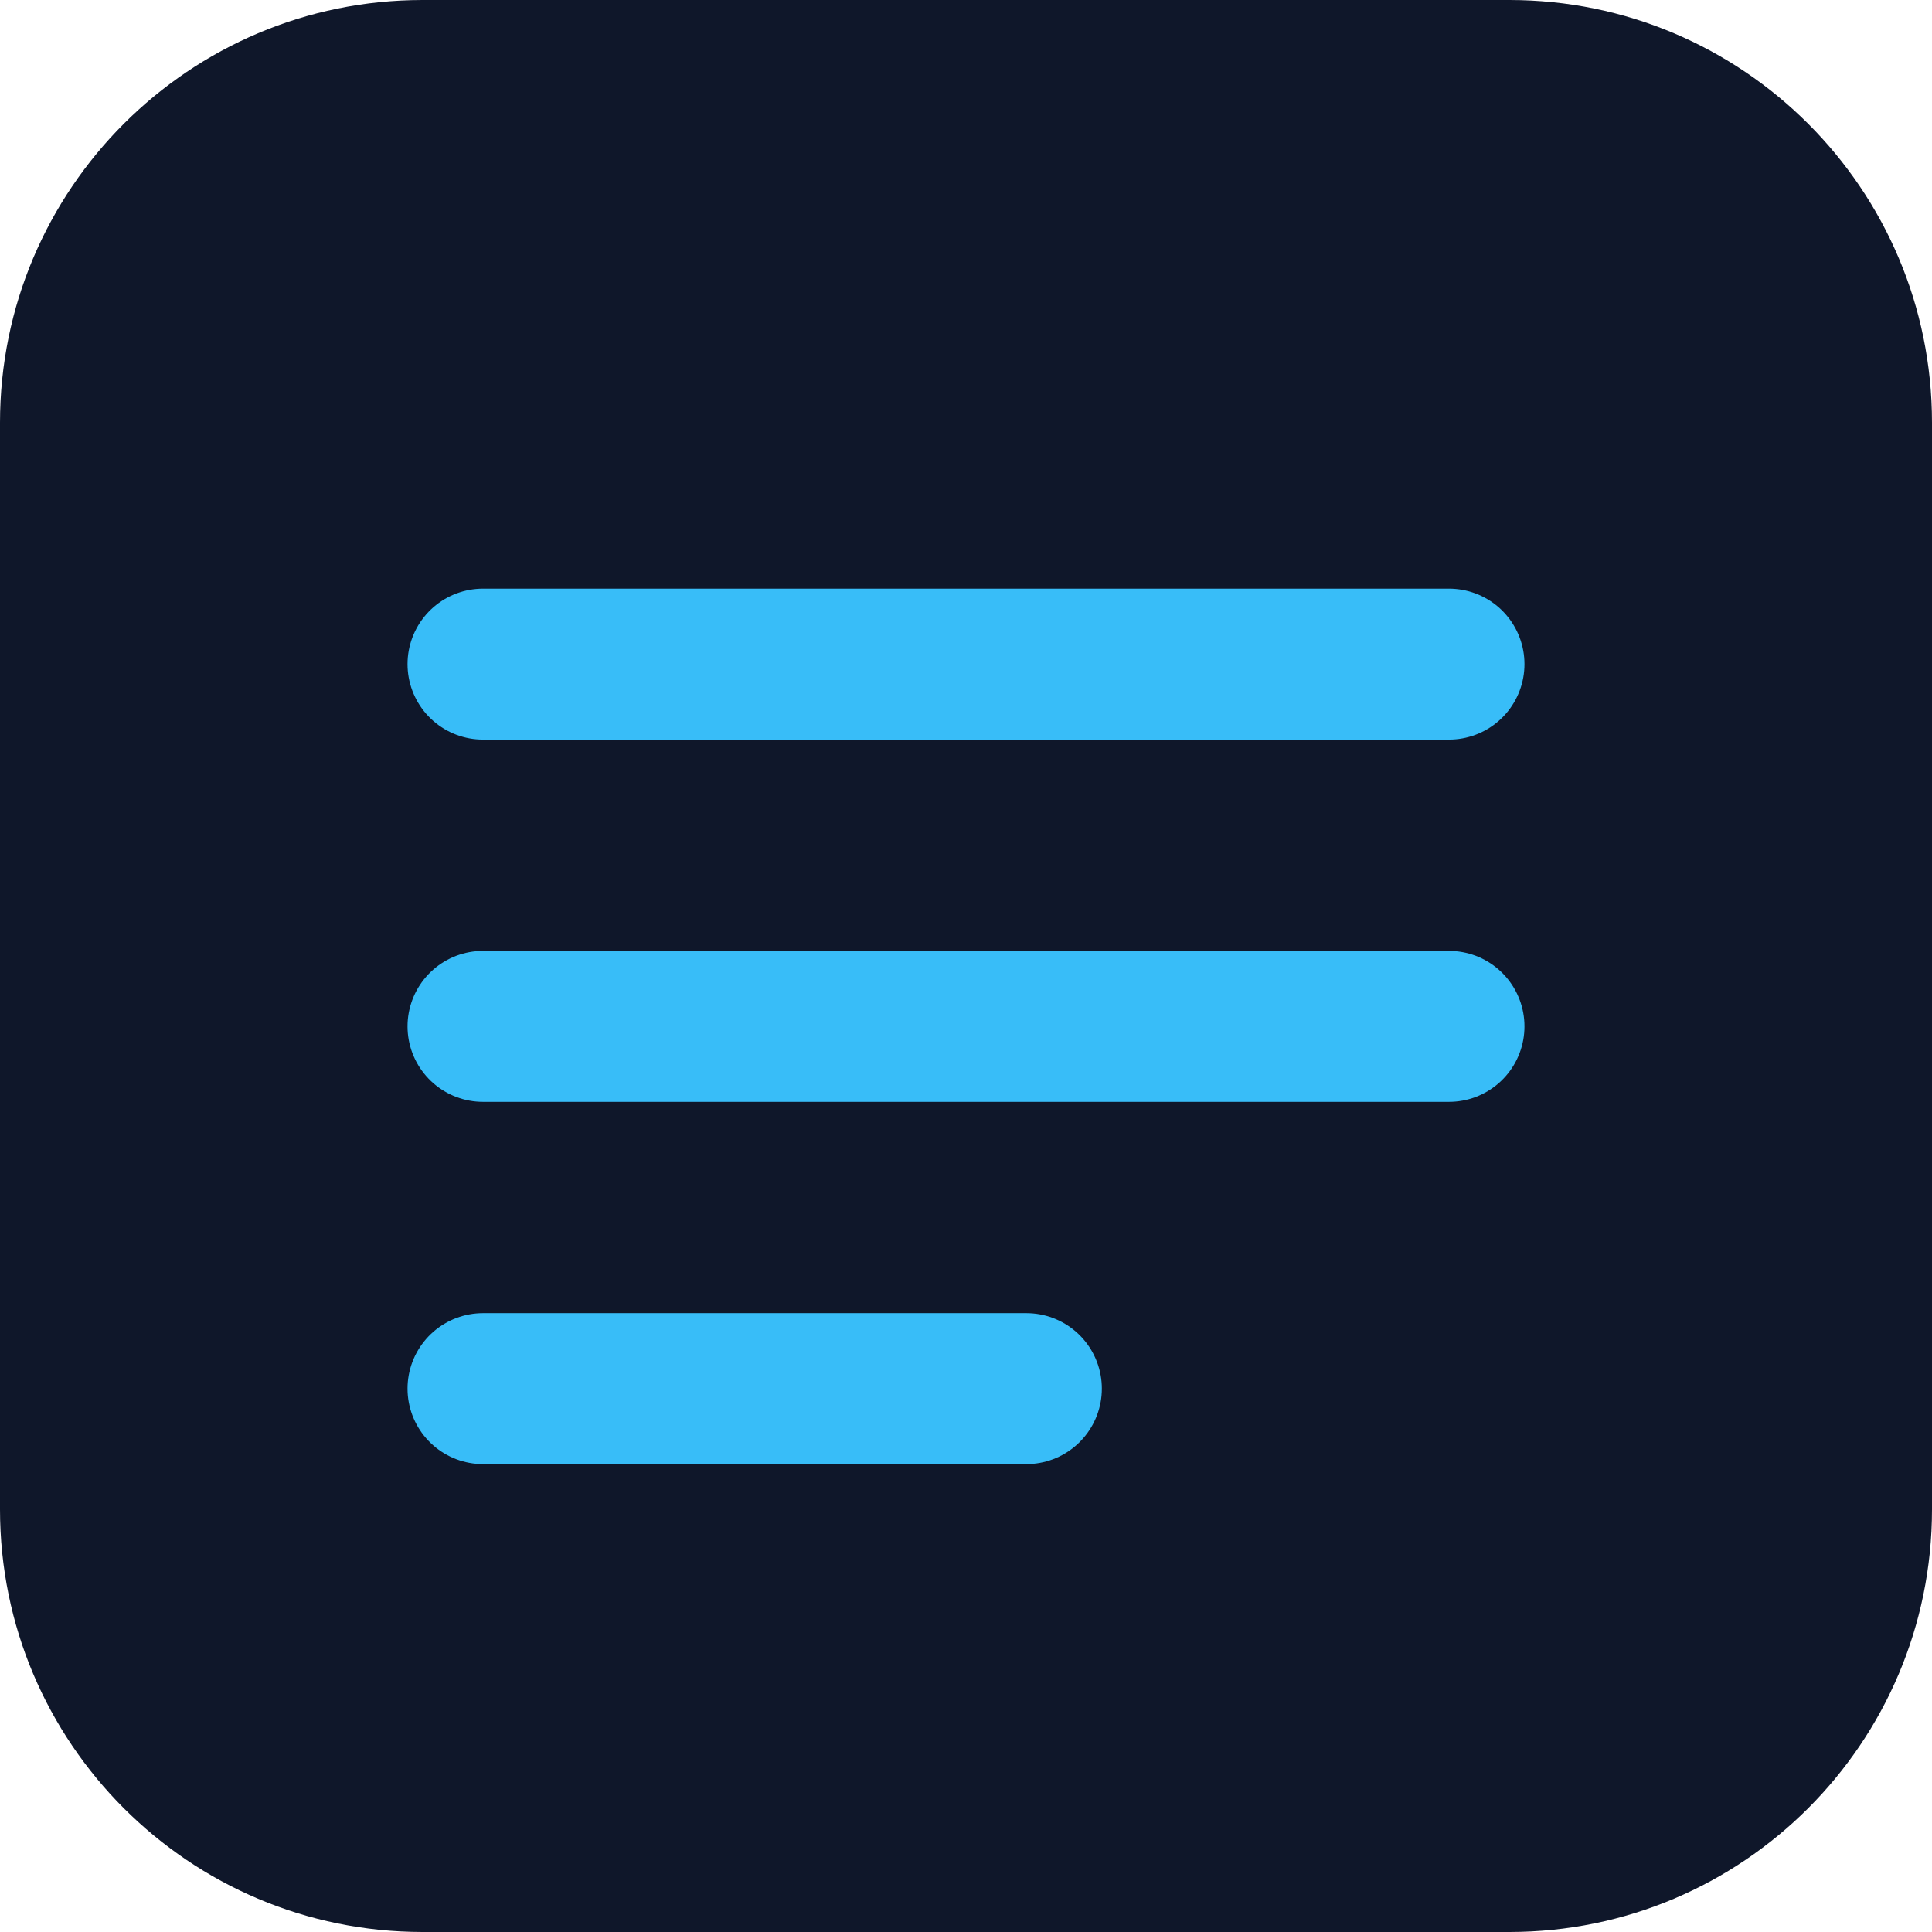
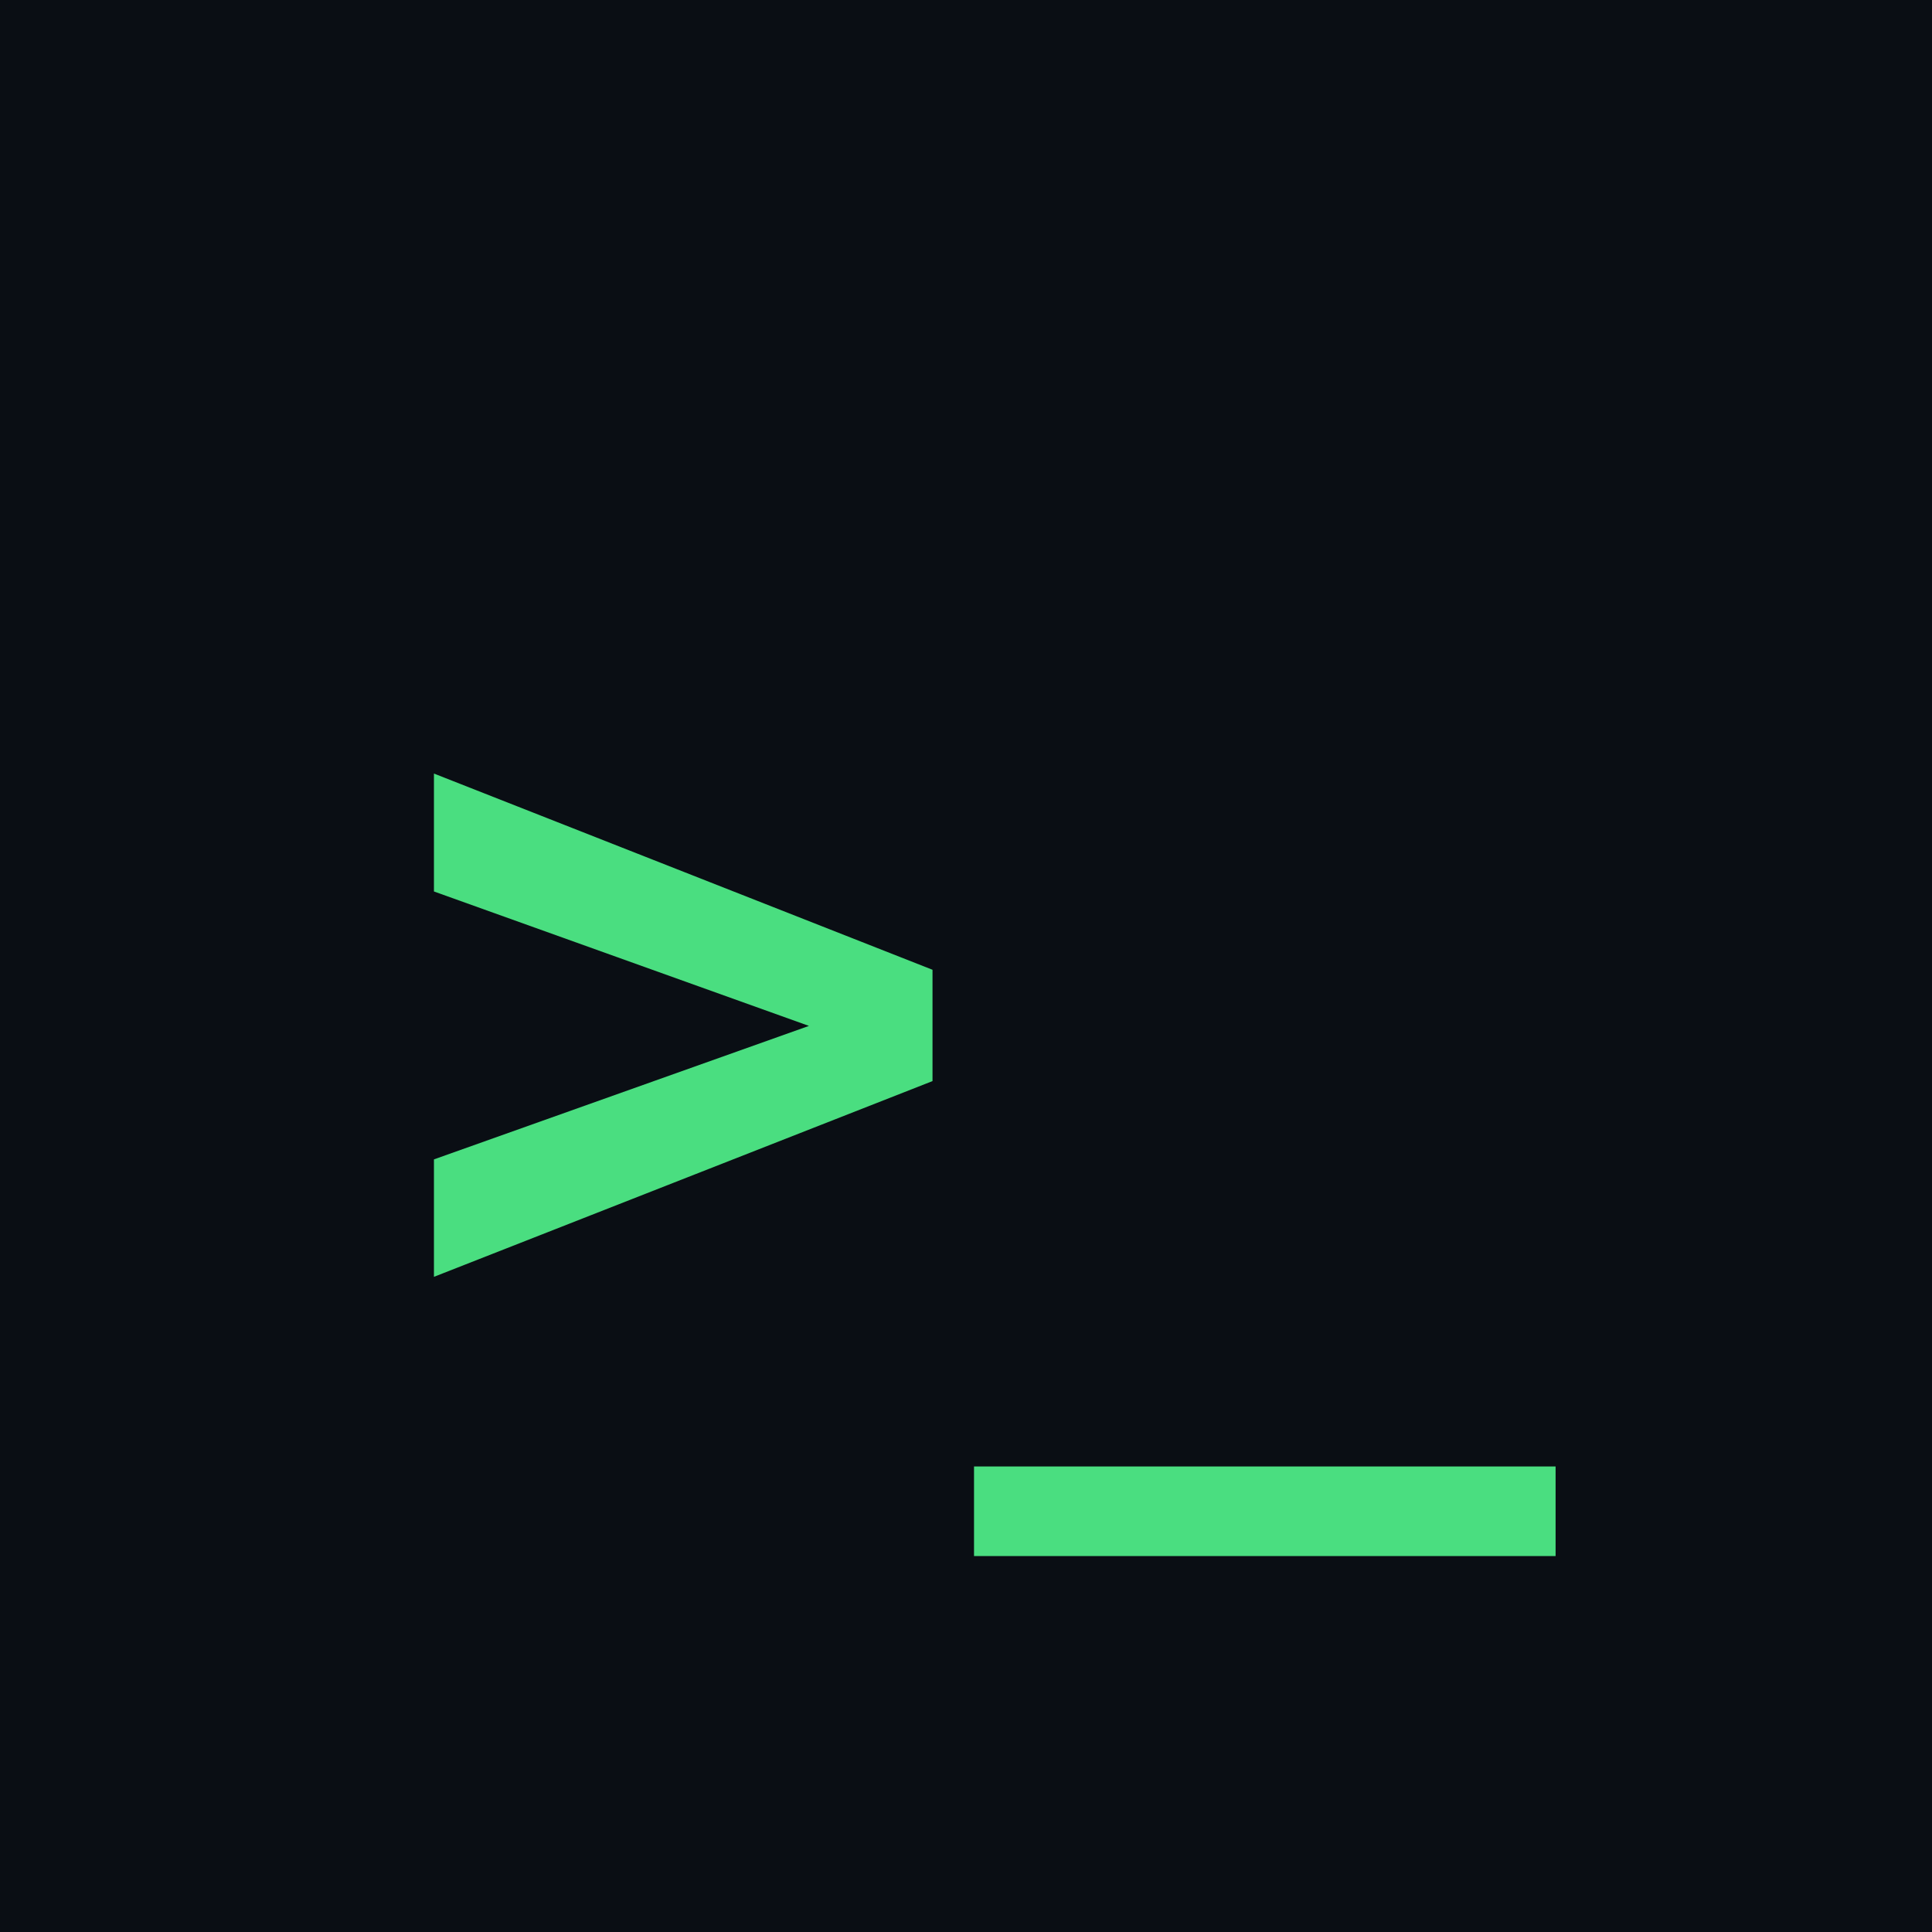
<svg xmlns="http://www.w3.org/2000/svg" viewBox="0 0 128 128">
-   <rect width="128" height="128" rx="28" fill="#0f172a" />
-   <g stroke="#38bdf8" stroke-width="10" stroke-linecap="round">
-     <line x1="32" y1="44" x2="96" y2="44" />
-     <line x1="32" y1="68" x2="96" y2="68" />
-     <line x1="32" y1="92" x2="68" y2="92" />
-   </g>
+   <rect width="128" height="128" fill="#0a0e14" />
+   <text x="26" y="88" font-family="Menlo, Consolas, monospace" font-size="64" font-weight="bold" fill="#4ade80">&gt;_</text>
</svg>
